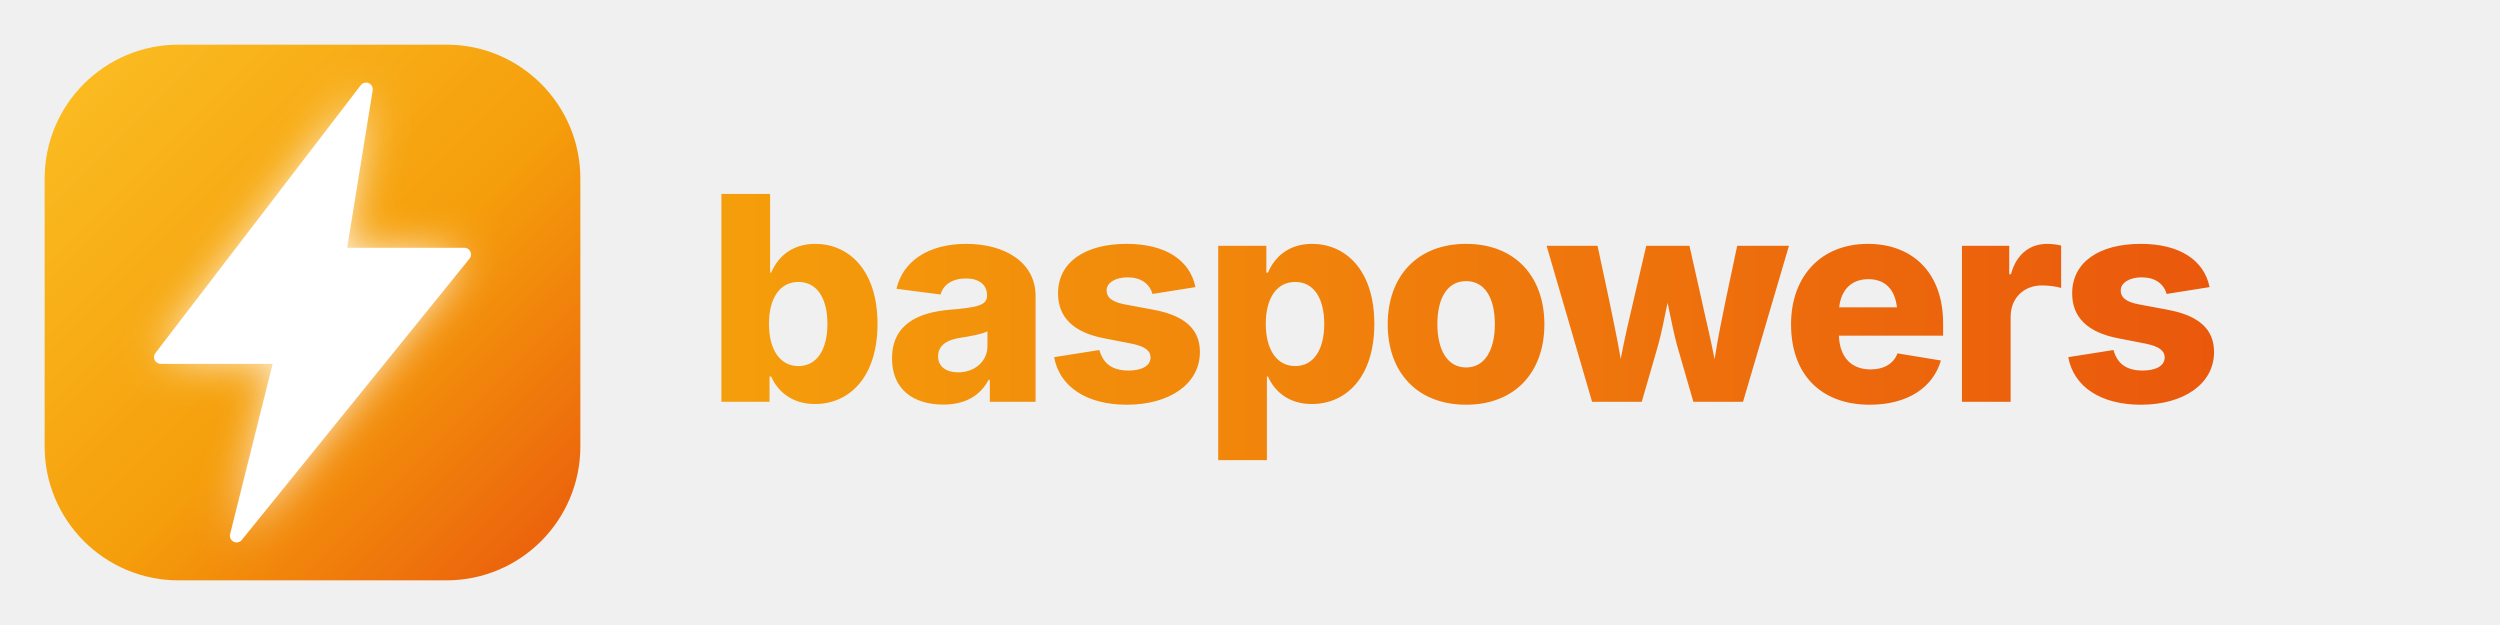
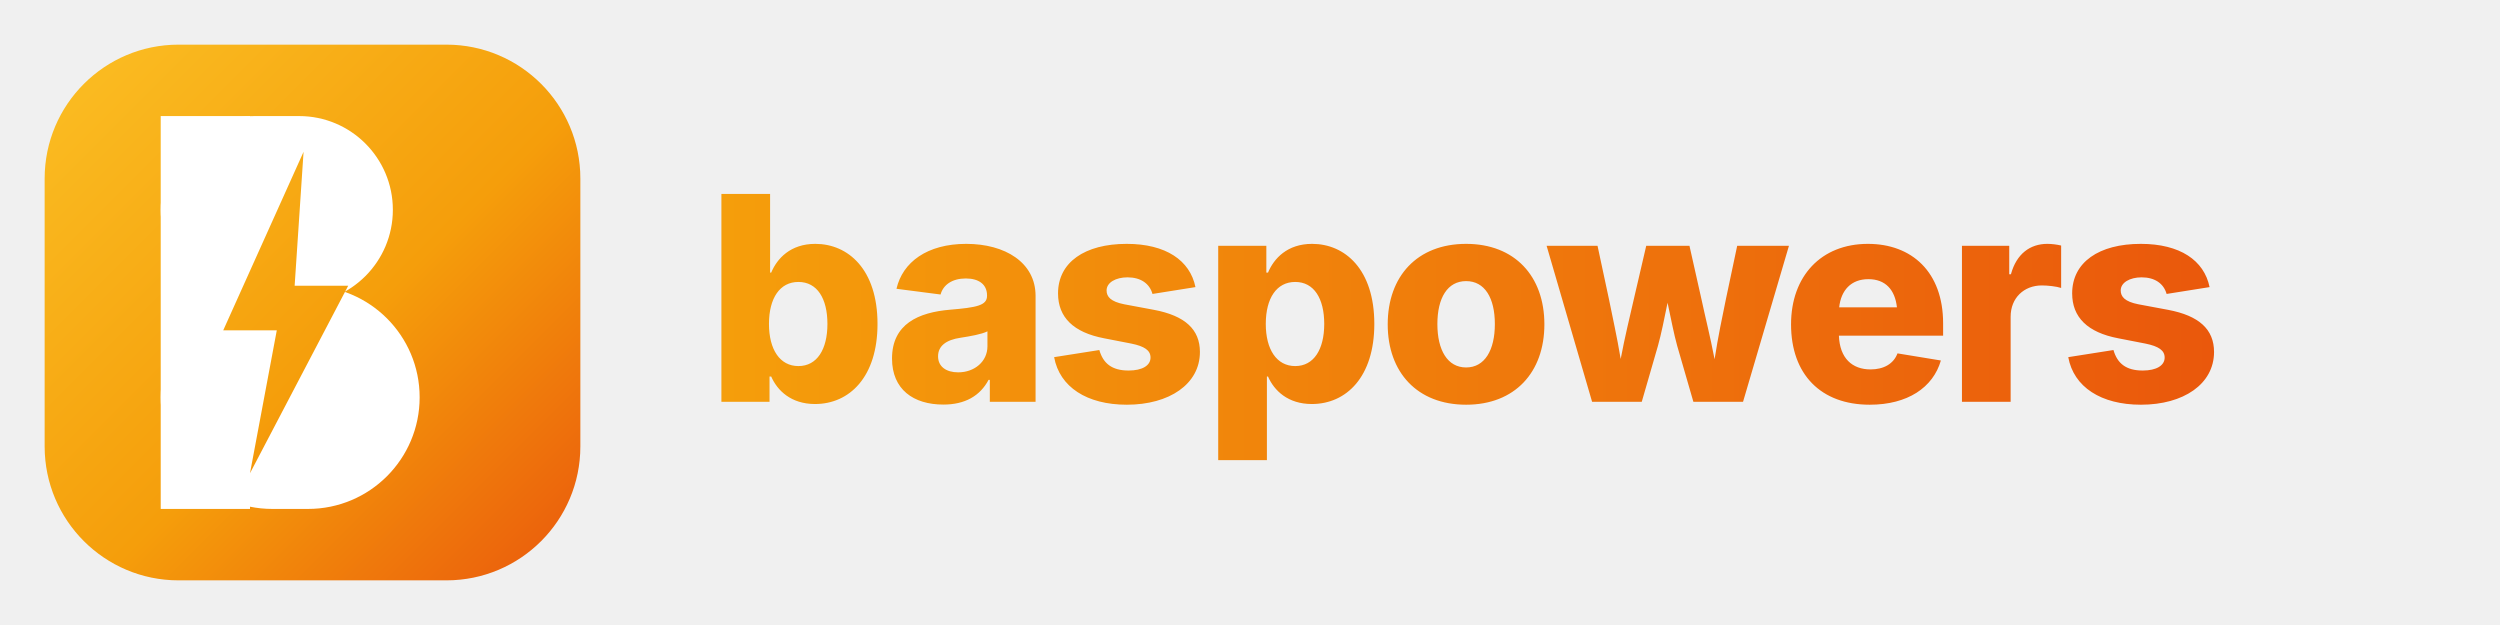
<svg xmlns="http://www.w3.org/2000/svg" viewBox="0 0 560 140" width="560" height="140" role="img" aria-labelledby="title">
  <defs>
    <linearGradient id="tile" x1="0" y1="0" x2="1" y2="1">
      <stop offset="0" stop-color="#FBBF24" />
      <stop offset="0.55" stop-color="#F59E0B" />
      <stop offset="1" stop-color="#EA580C" />
    </linearGradient>
    <linearGradient id="word" x1="0" y1="0" x2="1" y2="0">
      <stop offset="0" stop-color="#F59E0B" />
      <stop offset="1" stop-color="#EA580C" />
    </linearGradient>
    <linearGradient id="sheen" x1="0" y1="0" x2="1" y2="0">
      <stop offset="0" stop-color="#fff" stop-opacity="0" />
-       <stop offset="0.5" stop-color="#fff" stop-opacity="0.55" />
+       <stop offset="0.5" stop-color="#fff" stop-opacity="0.5" />
      <stop offset="1" stop-color="#fff" stop-opacity="0" />
    </linearGradient>
    <clipPath id="tile-clip">
      <rect x="10" y="10" width="120" height="120" rx="30" />
    </clipPath>
-     <filter id="glow" x="-50%" y="-50%" width="200%" height="200%">
-       <feGaussianBlur stdDeviation="5" />
-     </filter>
+     <path id="bolt" d="M68 34 L50 74 H62 L56 106 L78 64 H66 Z" />
+     <mask id="b-mask">
+       <rect width="140" height="140" fill="#000" />
+       <rect x="36" y="26" width="20" height="88" fill="#fff" />
+       <rect x="36" y="26" width="52" height="42" rx="21" fill="#fff" />
+       <rect x="36" y="64" width="58" height="50" rx="25" fill="#fff" />
+       <use href="#bolt" fill="#000" />
+     </mask>
  </defs>
  <style>
    .sheen { animation: sweep 6s ease-in-out infinite; }
-     .halo { animation: breathe 4s ease-in-out infinite; transform-origin: 70px 70px; }
+     .charge { animation: charge 6s ease-in-out infinite; }
    @keyframes sweep {
      0%, 55% { transform: translateX(0) skewX(-20deg); }
      85%, 100% { transform: translateX(300px) skewX(-20deg); }
    }
-     @keyframes breathe {
-       0%, 100% { opacity: 0.35; }
-       50% { opacity: 0.8; }
+     @keyframes charge {
+       0%, 40%, 100% { opacity: 0; }
+       60% { opacity: 0.9; }
+       75% { opacity: 0.25; }
    }
    @media (prefers-reduced-motion: reduce) {
-       .sheen, .halo { animation: none; }
-       .sheen { opacity: 0; }
+       .sheen, .charge { animation: none; }
    }
  </style>
  <rect x="10" y="10" width="120" height="120" rx="30" fill="url(#tile)" />
  <g clip-path="url(#tile-clip)">
    <rect class="sheen" x="-90" y="-20" width="60" height="180" fill="url(#sheen)" />
  </g>
-   <path class="halo" d="M82 20 L36 80 H63 L53 120 L104 57 H76 Z" fill="#fff" filter="url(#glow)" />
-   <path d="M82 20 L36 80 H63 L53 120 L104 57 H76 Z" fill="#fff" stroke="#fff" stroke-width="3" stroke-linejoin="round" />
+   <rect width="140" height="140" fill="#fff" mask="url(#b-mask)" />
+   <use class="charge" href="#bolt" fill="#FEF3C7" opacity="0" />
  <text x="158" y="90" fill="url(#word)" font-family="Inter, 'Segoe UI', 'Helvetica Neue', Helvetica, Arial, sans-serif" font-size="64" font-weight="800" letter-spacing="-1.5">baspowers</text>
</svg>
